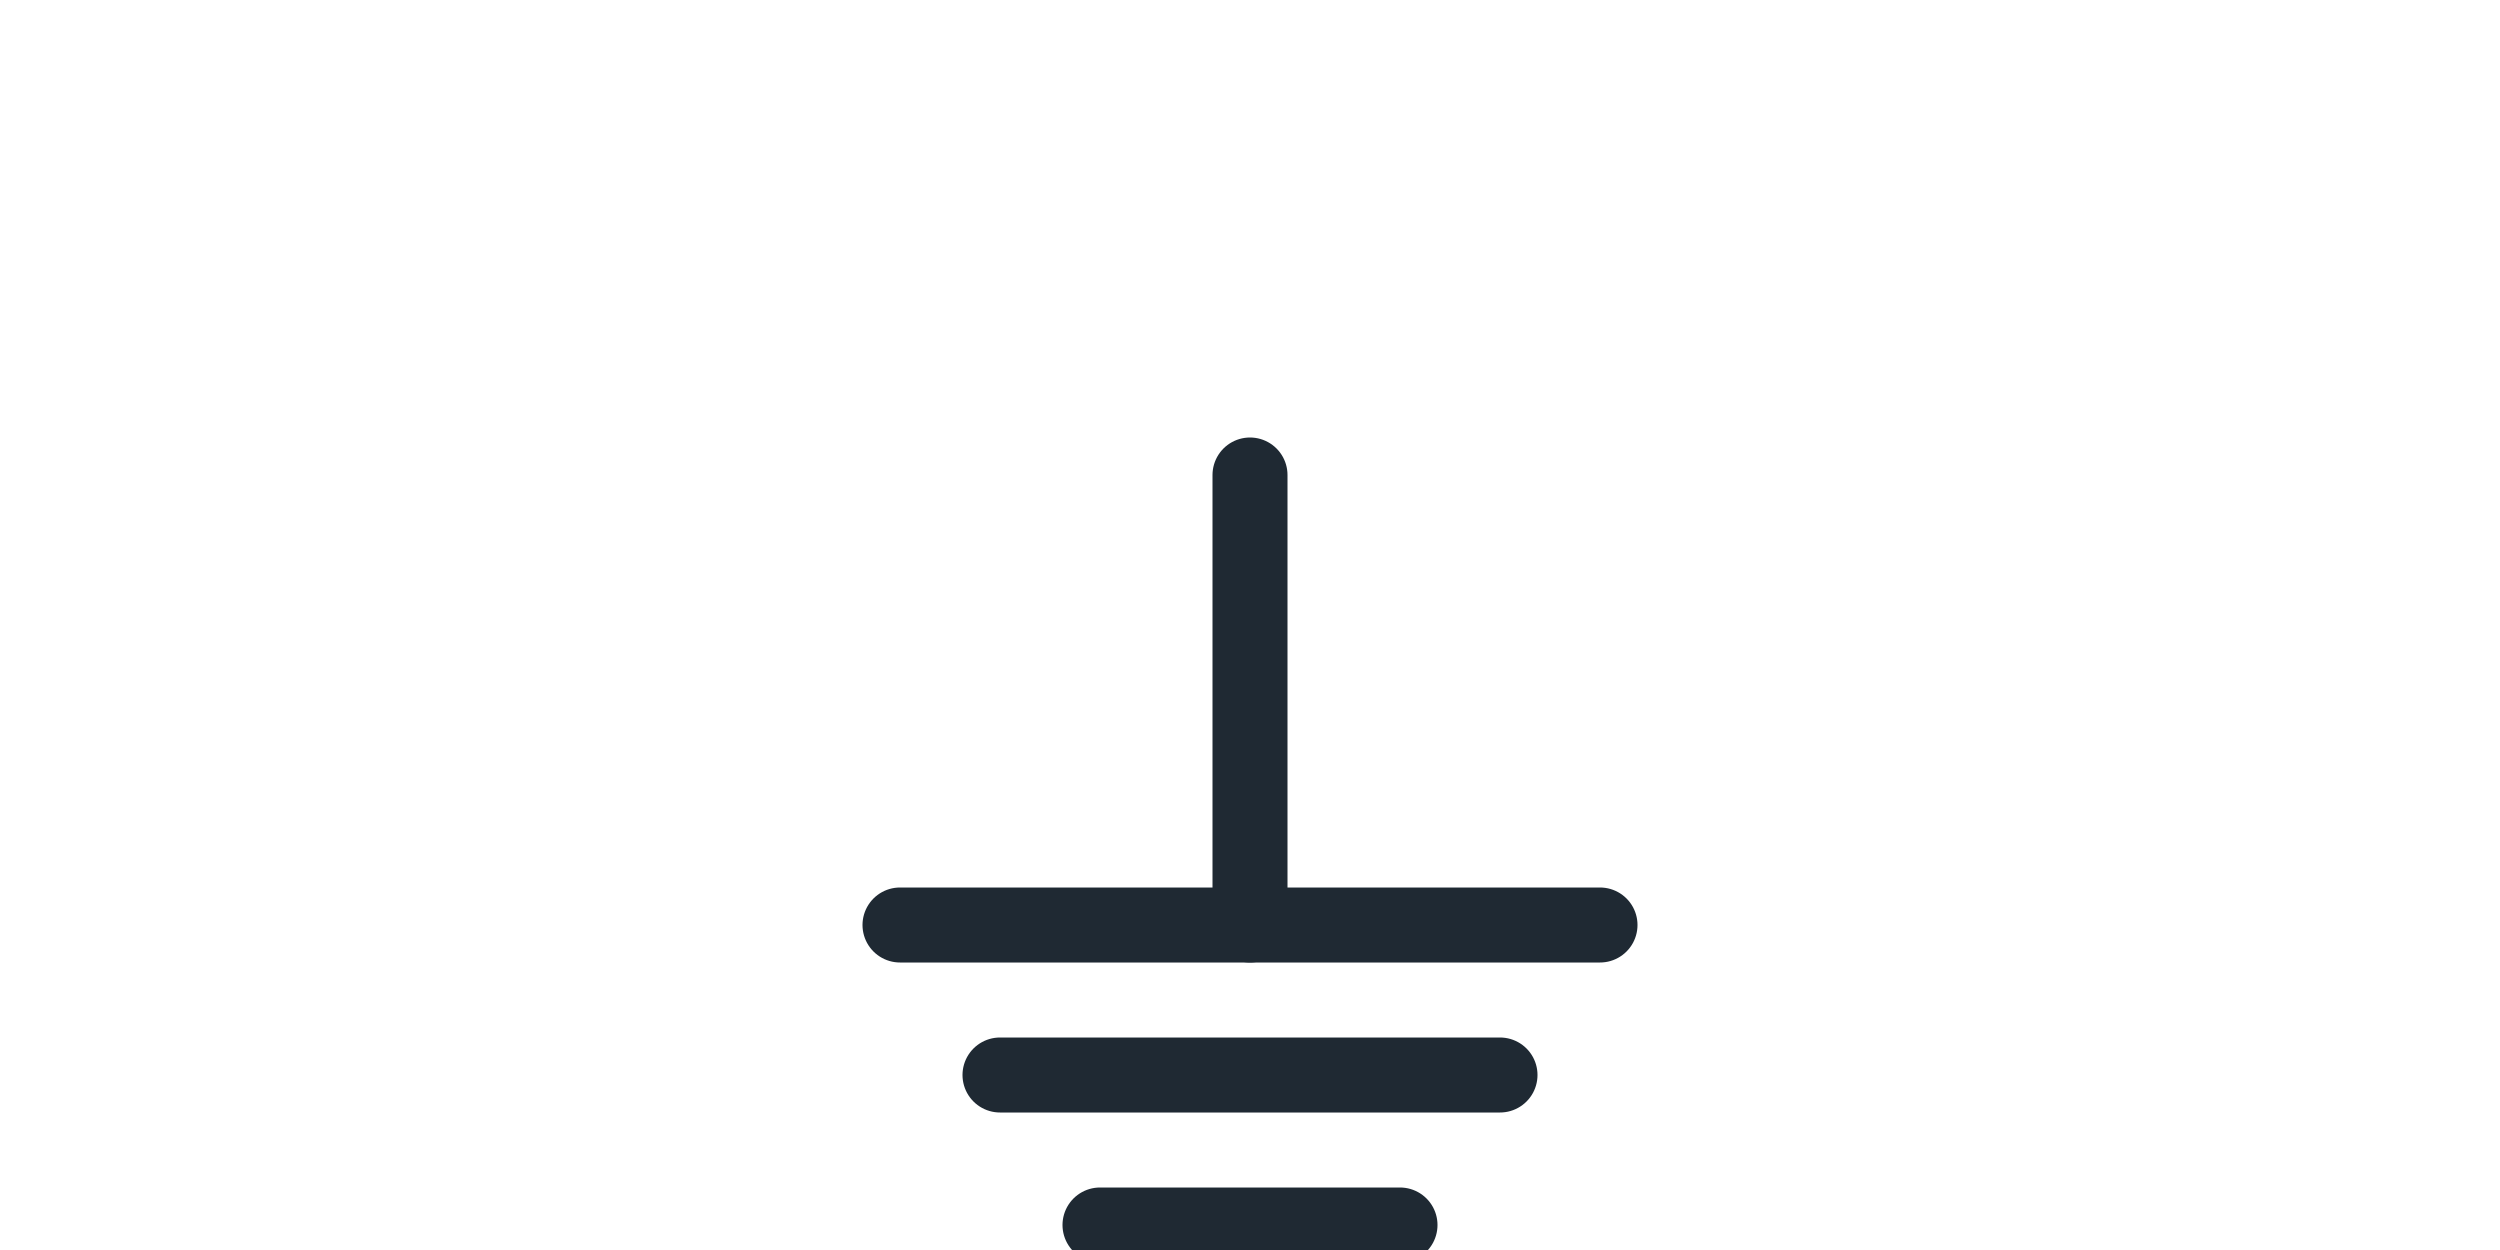
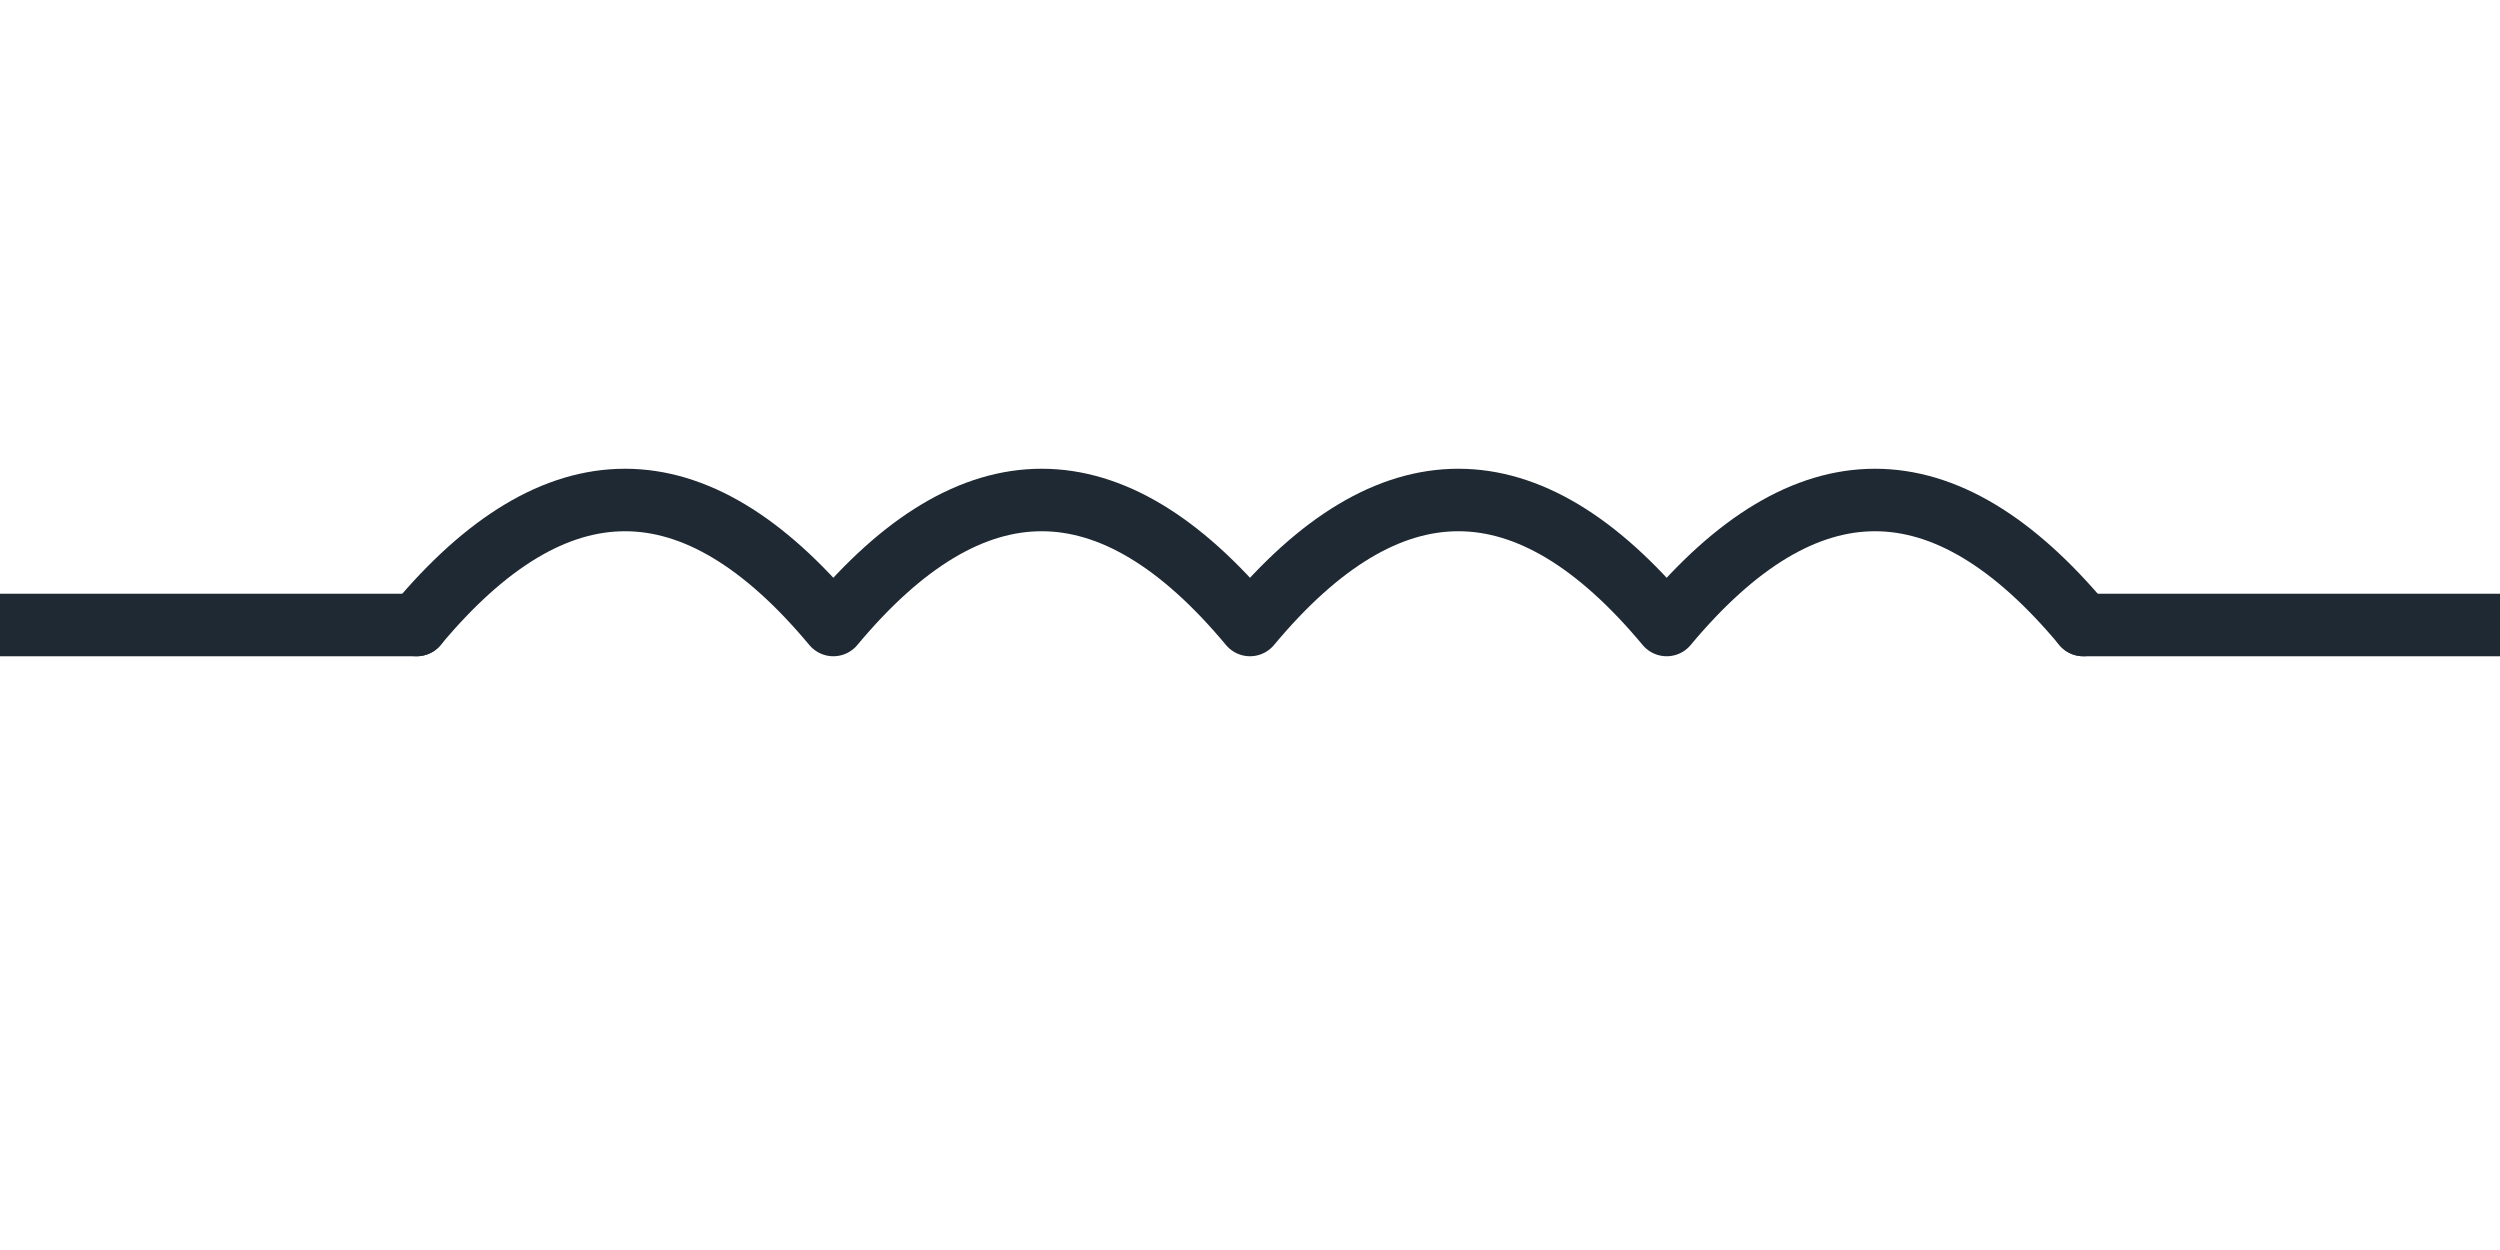
- <svg xmlns="http://www.w3.org/2000/svg" width="120" height="60" viewBox="-50 -25 100 50">
+ <svg xmlns="http://www.w3.org/2000/svg" width="160" height="80" viewBox="-50 -25 120 50">
  <g fill="none" stroke="#1f2933" stroke-width="3" stroke-linecap="round" stroke-linejoin="round">
-     <line x1="0" y1="-6" x2="0" y2="12" />
-     <line x1="-14" y1="12" x2="14" y2="12" />
-     <line x1="-10" y1="18" x2="10" y2="18" />
-     <line x1="-6" y1="24" x2="6" y2="24" />
+     <line x1="-50" y1="0" x2="-30" y2="0" />
+     <path d="M -30 0 Q -20 -12 -10 0 Q 0 -12 10 0 Q 20 -12 30 0 Q 40 -12 50 0" />
+     <line x1="50" y1="0" x2="70" y2="0" />
  </g>
</svg>
